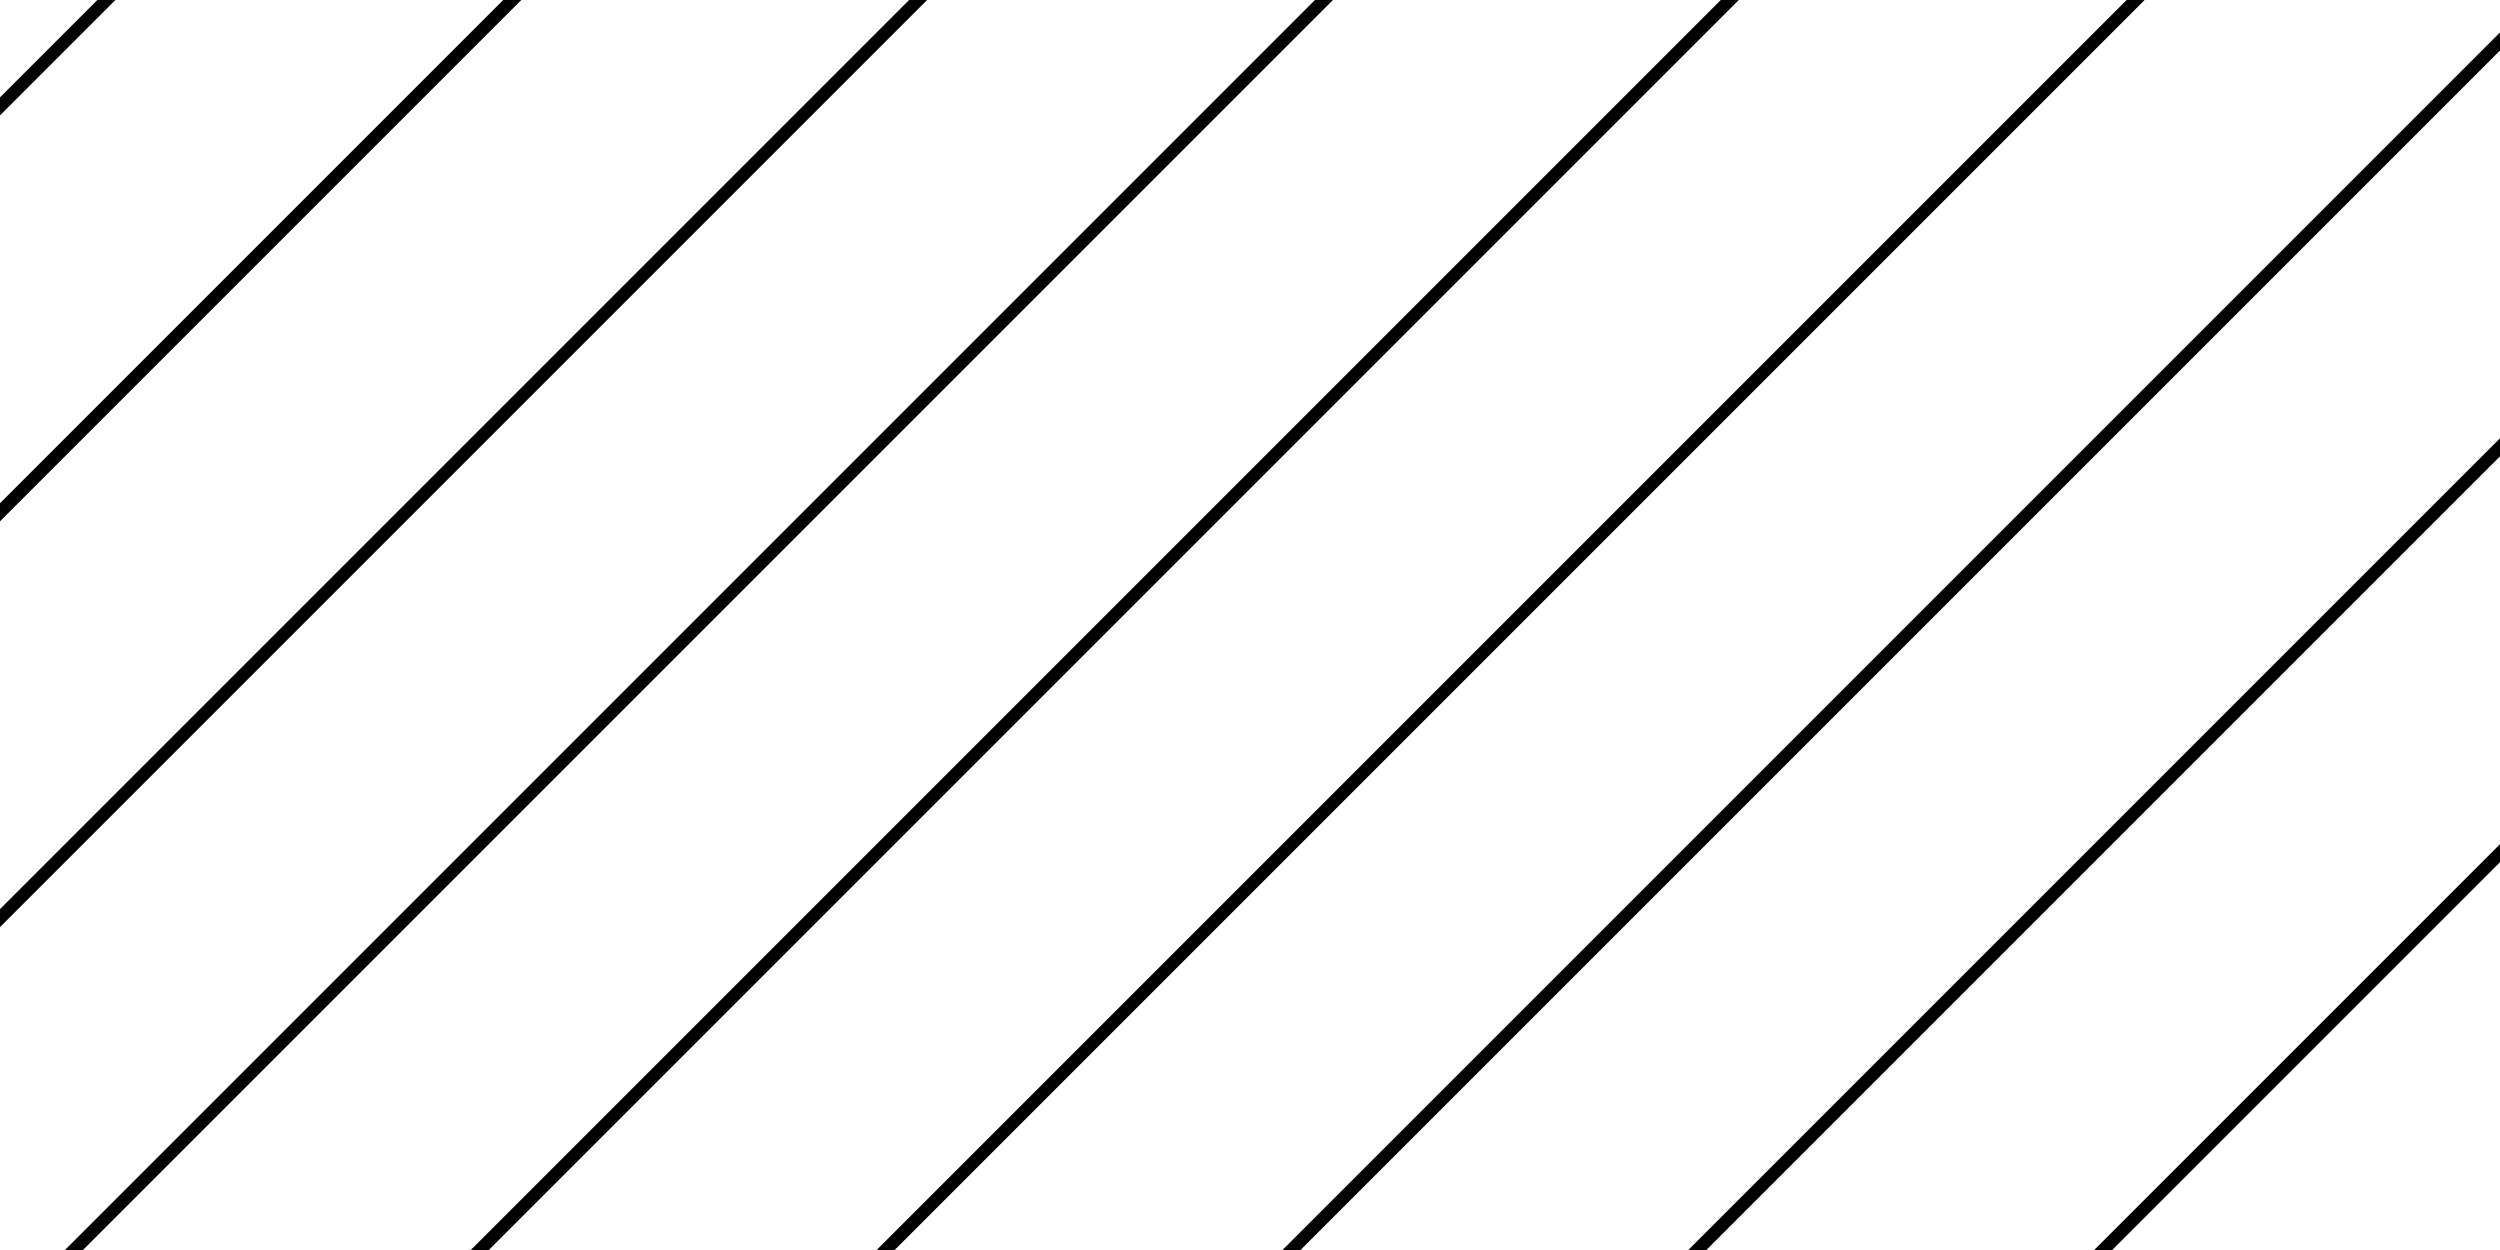
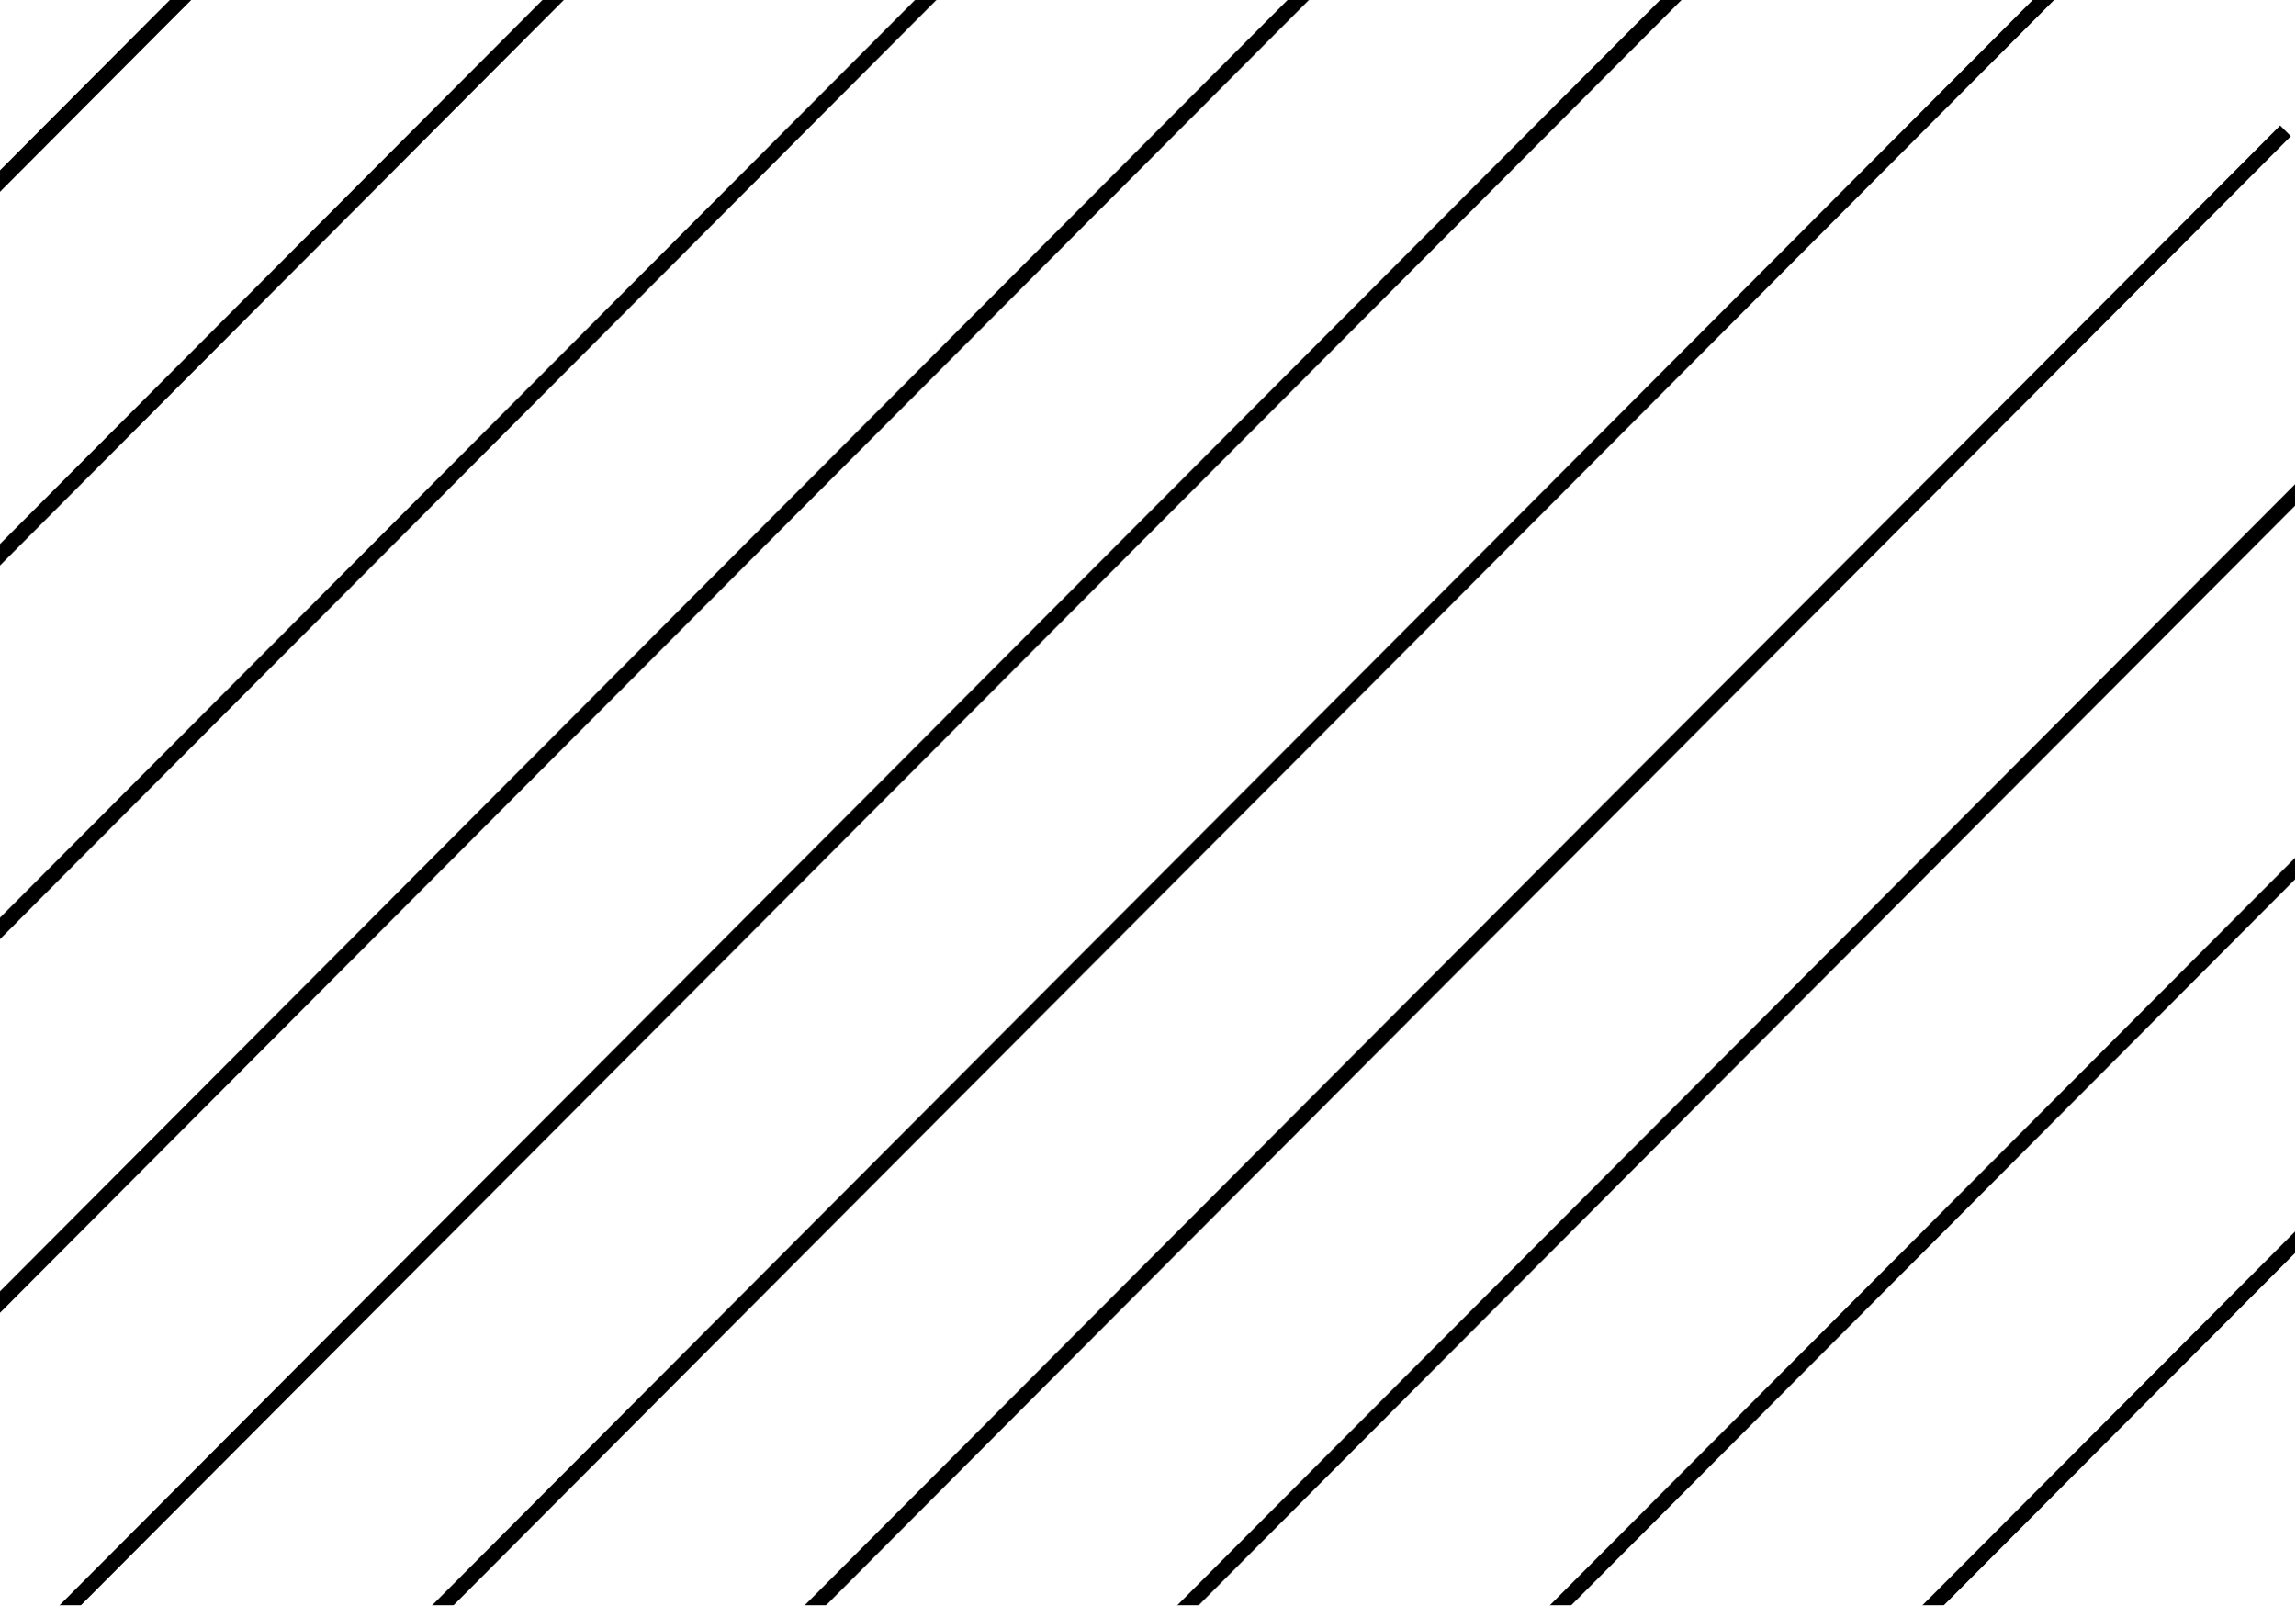
- <svg xmlns="http://www.w3.org/2000/svg" width="392" height="196" viewBox="0 0 392 196" fill="none">
-   <mask id="mask0_4_582" style="mask-type:alpha" maskUnits="userSpaceOnUse" x="0" y="-196" width="392" height="392">
-     <rect y="-196" width="392" height="392" fill="black" />
+ <svg xmlns="http://www.w3.org/2000/svg" width="303" height="212" viewBox="0 0 303 212" fill="none">
+   <mask id="mask0_54_36" style="mask-type:alpha" maskUnits="userSpaceOnUse" x="0" y="-92" width="303" height="304">
+     <rect y="-92" width="303" height="304" fill="black" />
  </mask>
-   <g mask="url(#mask0_4_582)">
-     <line x1="219.616" y1="-202.93" x2="-4.384" y2="21.07" stroke="black" stroke-width="2" />
-     <line x1="283.253" y1="-202.93" x2="-12.02" y2="92.343" stroke="black" stroke-width="2" />
-     <line x1="346.889" y1="-202.93" x2="-12.02" y2="155.979" stroke="black" stroke-width="2" />
-     <line x1="410.525" y1="-202.93" x2="-1.838" y2="209.434" stroke="black" stroke-width="2" />
-     <line x1="400.343" y1="-129.111" x2="61.798" y2="209.434" stroke="black" stroke-width="2" />
-     <line x1="390.162" y1="-55.293" x2="130.525" y2="204.343" stroke="black" stroke-width="2" />
-     <line x1="400.343" y1="-1.839" x2="196.707" y2="201.798" stroke="black" stroke-width="2" />
-     <line x1="413.071" y1="49.07" x2="247.616" y2="214.525" stroke="black" stroke-width="2" />
-     <line x1="448.707" y1="77.07" x2="293.434" y2="232.343" stroke="black" stroke-width="2" />
+   <g mask="url(#mask0_54_36)">
+     <line y1="-1" x2="181.162" y2="-1" transform="matrix(-0.705941 0.708271 -0.705941 -0.708271 120.019 -97.9219)" stroke="black" stroke-width="2" />
+     <line y1="-1" x2="245.265" y2="-1" transform="matrix(-0.705941 0.708271 -0.705941 -0.708271 169.208 -97.9219)" stroke="black" stroke-width="2" />
+     <line y1="-1" x2="323.304" y2="-1" transform="matrix(-0.705941 0.708271 -0.705941 -0.708271 218.396 -97.9219)" stroke="black" stroke-width="2" />
+     <line y1="-1" x2="392.982" y2="-1" transform="matrix(-0.705941 0.708271 -0.705941 -0.708271 267.584 -97.9219)" stroke="black" stroke-width="2" />
+     <line y1="-1" x2="451.511" y2="-1" transform="matrix(-0.705941 0.708271 -0.705941 -0.708271 316.773 -97.9219)" stroke="black" stroke-width="2" />
+     <line y1="-1" x2="370.685" y2="-1" transform="matrix(-0.705941 0.708271 -0.705941 -0.708271 308.903 -40.6748)" stroke="black" stroke-width="2" />
+     <line y1="-1" x2="284.285" y2="-1" transform="matrix(-0.705941 0.708271 -0.705941 -0.708271 301.032 16.5713)" stroke="black" stroke-width="2" />
+     <line y1="-1" x2="222.969" y2="-1" transform="matrix(-0.705941 0.708271 -0.705941 -0.708271 308.903 58.0259)" stroke="black" stroke-width="2" />
+     <line y1="-1" x2="181.162" y2="-1" transform="matrix(-0.705941 0.708271 -0.705941 -0.708271 318.74 97.5068)" stroke="black" stroke-width="2" />
+     <line y1="-1" x2="170.014" y2="-1" transform="matrix(-0.705941 0.708271 -0.705941 -0.708271 346.286 119.221)" stroke="black" stroke-width="2" />
  </g>
</svg>
